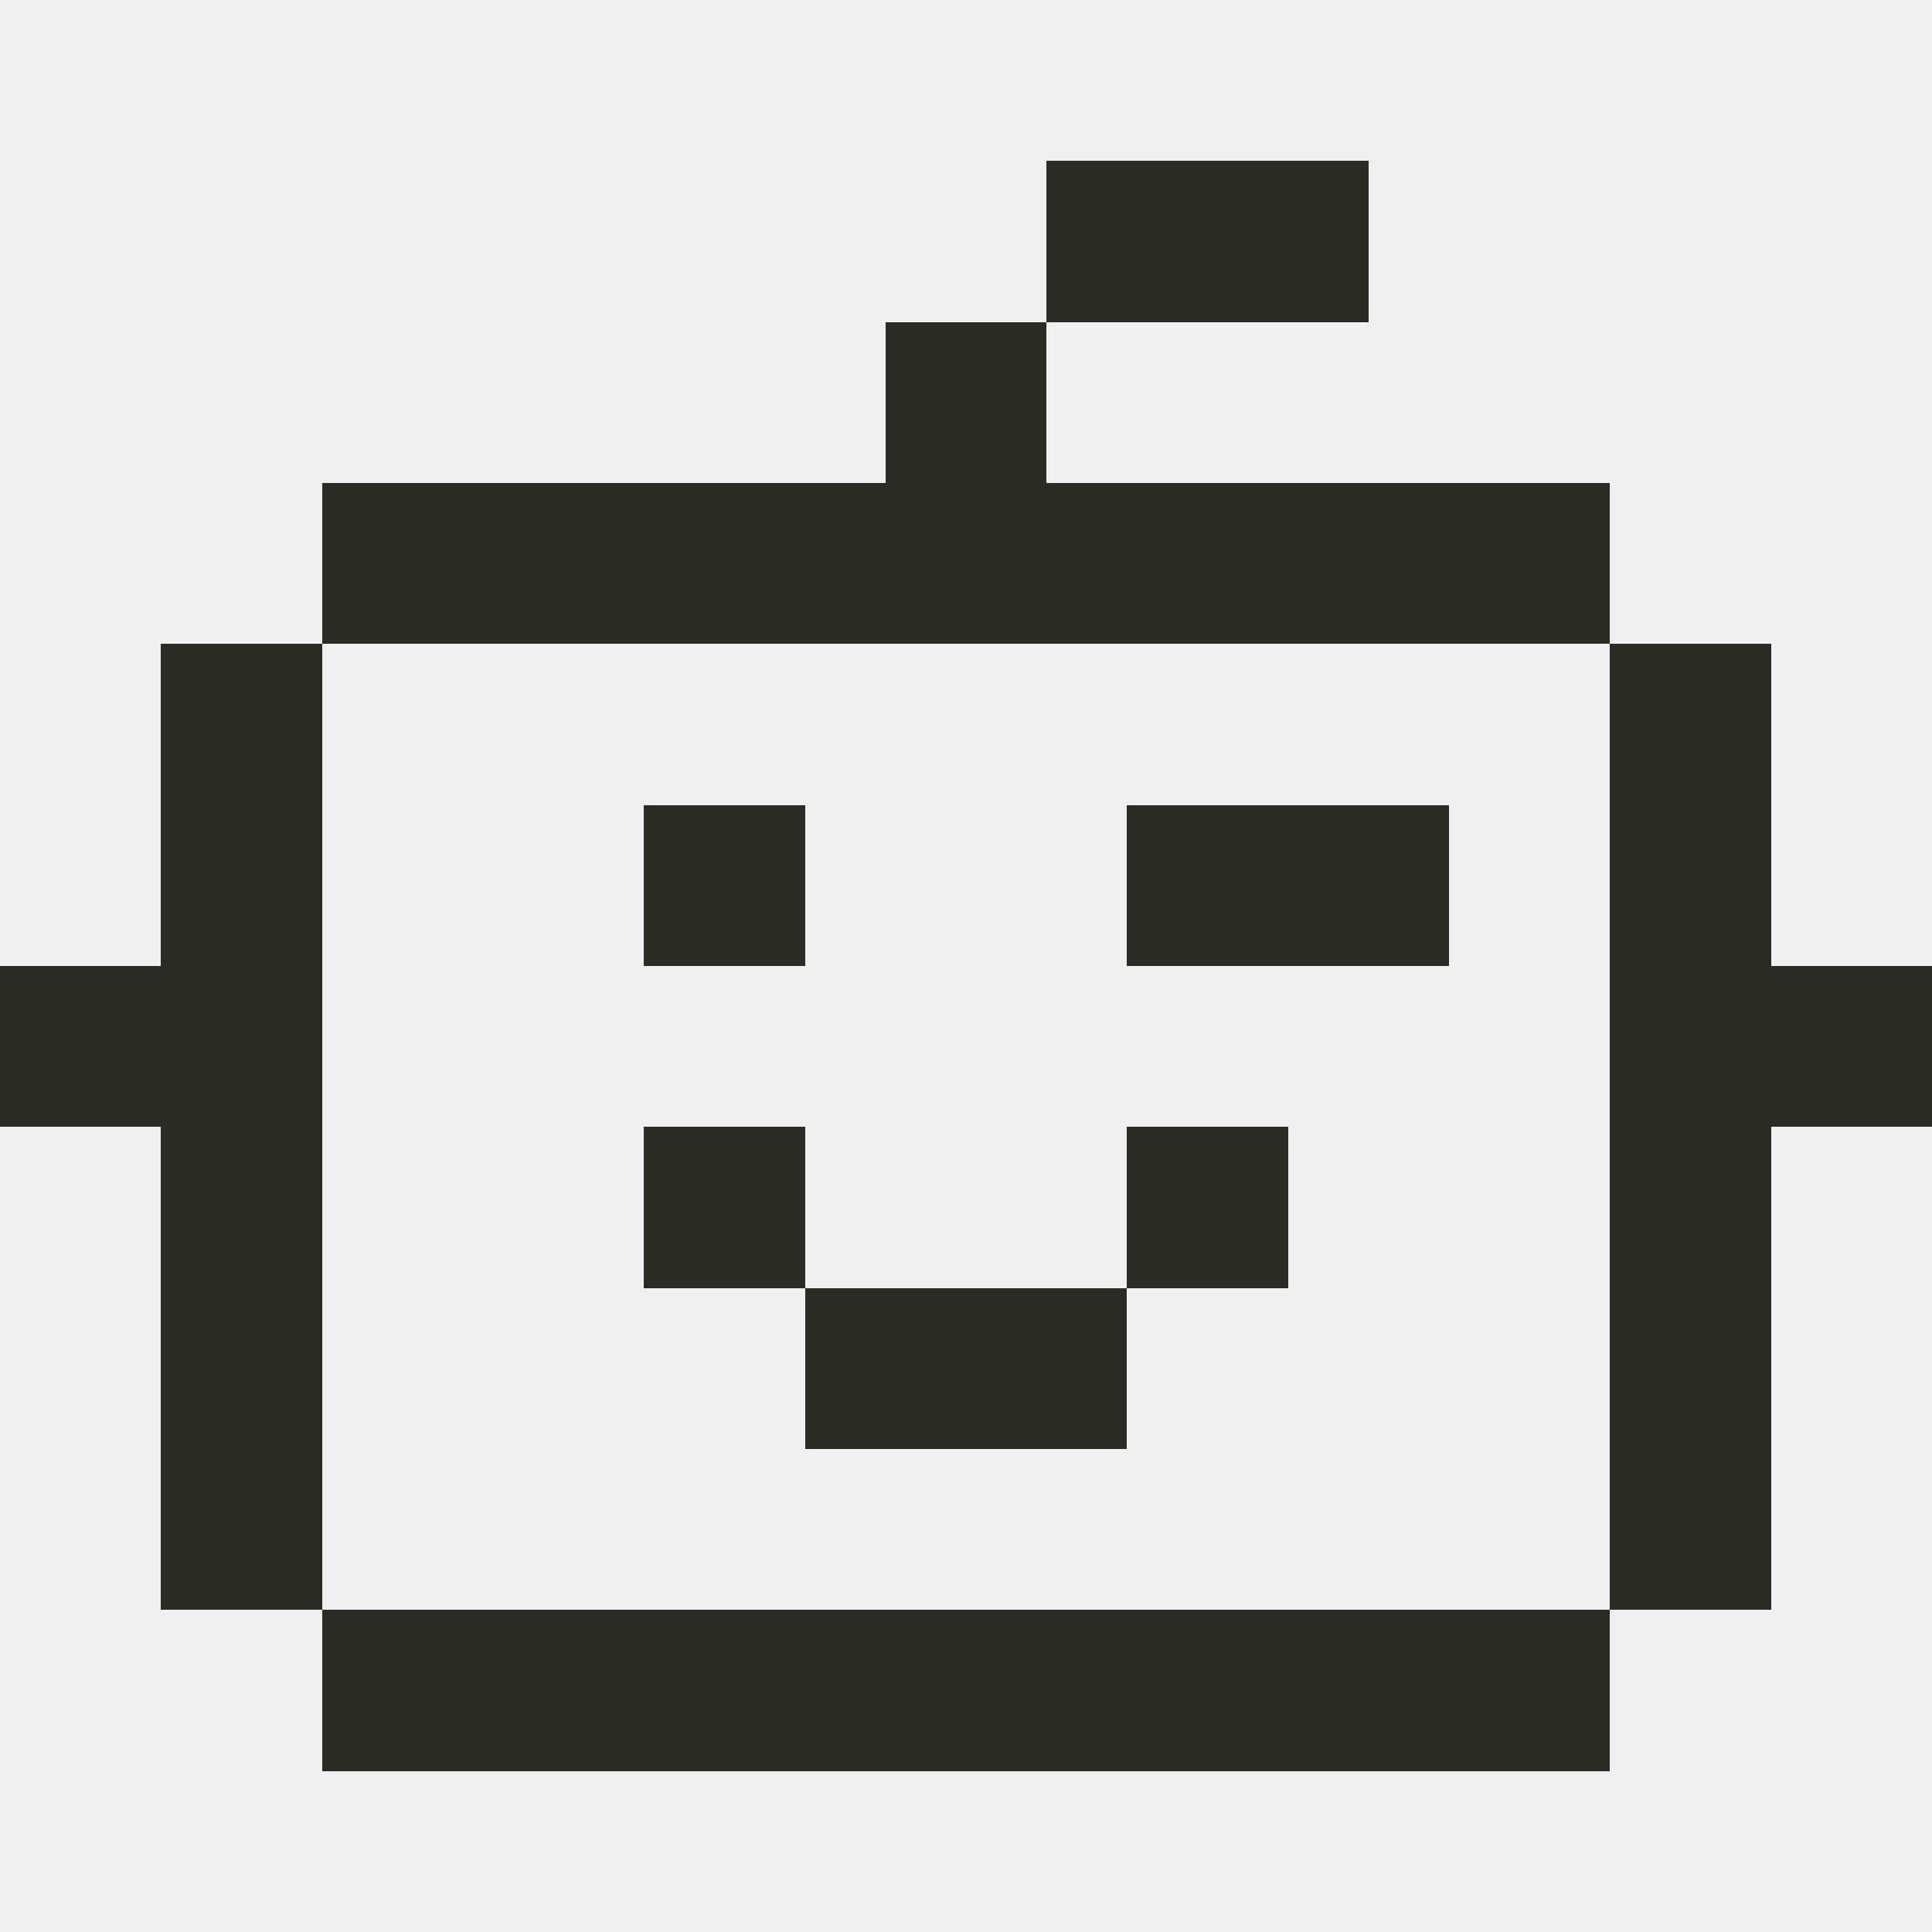
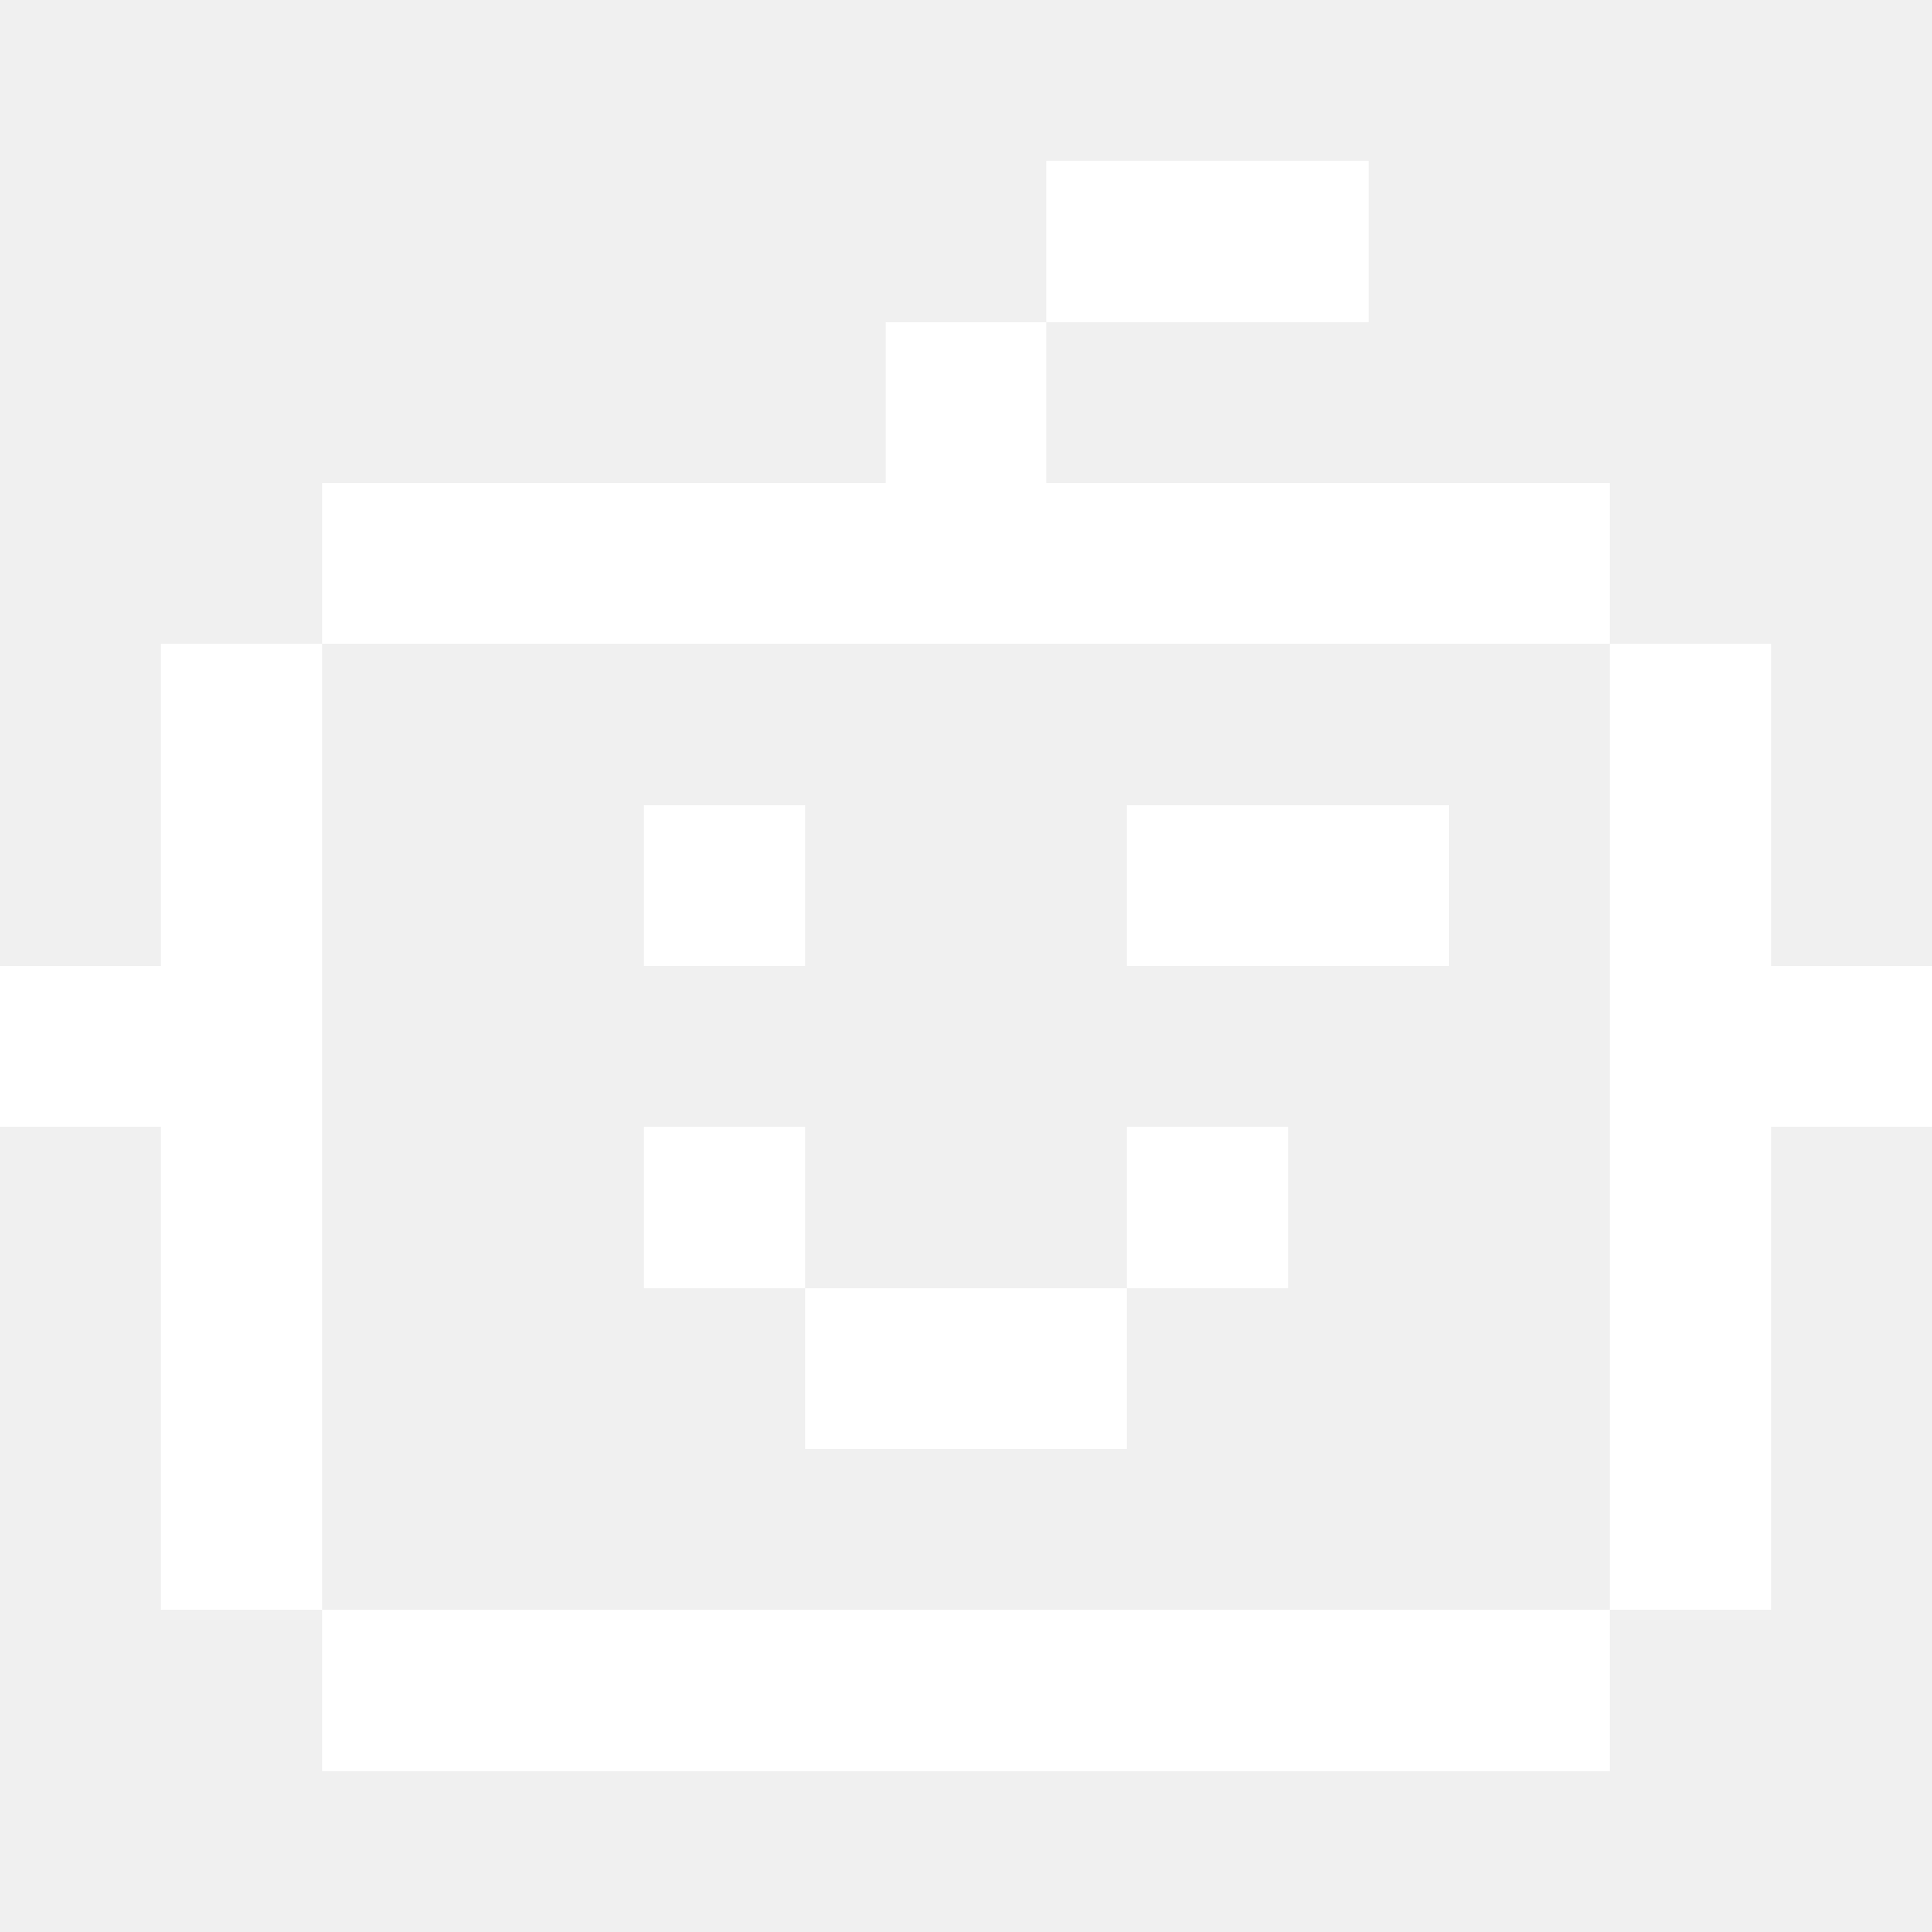
- <svg xmlns="http://www.w3.org/2000/svg" width="24" height="24" viewBox="0 0 24 24" fill="#2b2b26" shape-rendering="crispEdges">
+ <svg xmlns="http://www.w3.org/2000/svg" width="24" height="24" viewBox="0 0 24 24" fill="#ffffff" shape-rendering="crispEdges">
  <path d="M4 6h16v2H4zm0 14h16v2H4zM2 8h2v12H2zm18 0h2v12h-2zM11 4h2v4h-2zm-3 6h2v2H8zm6 0h4v2h-4zm-1-8h4v2h-4zM0 12h2v2H0zm22 0h2v2h-2zm-12 4h4v2h-4zm-2-2h2v2H8zm6 0h2v2h-2z" />
</svg>
